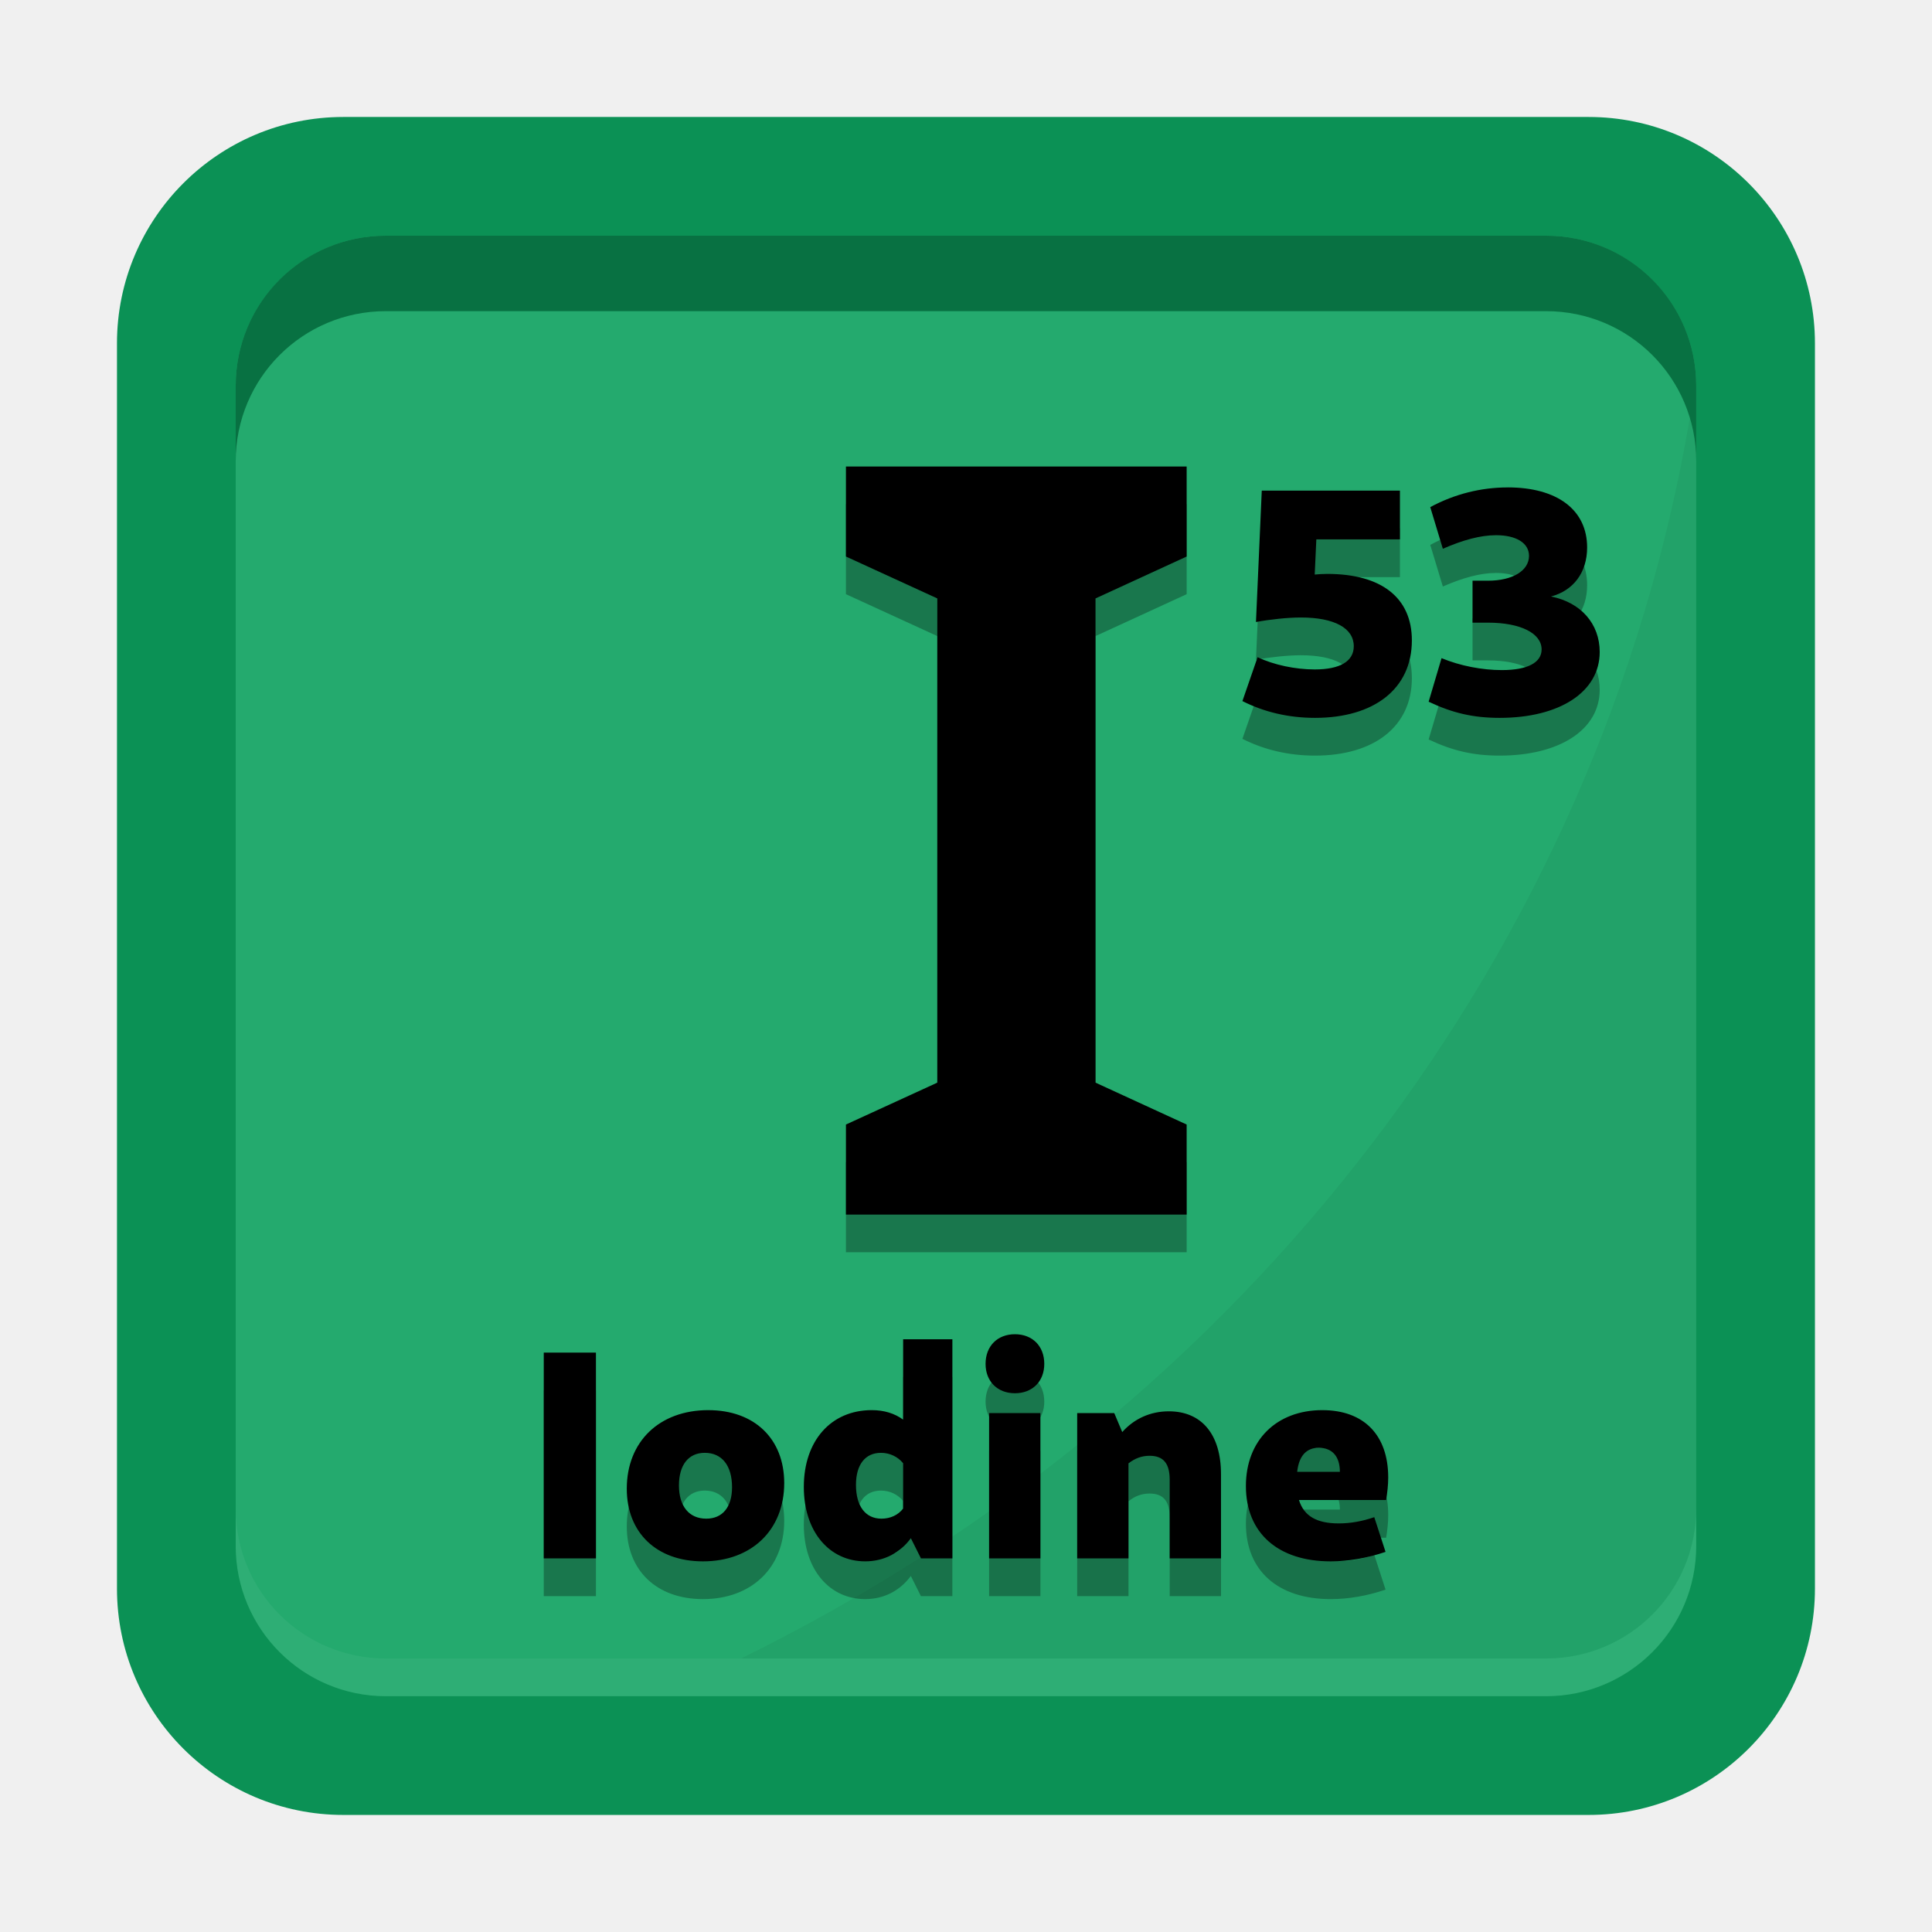
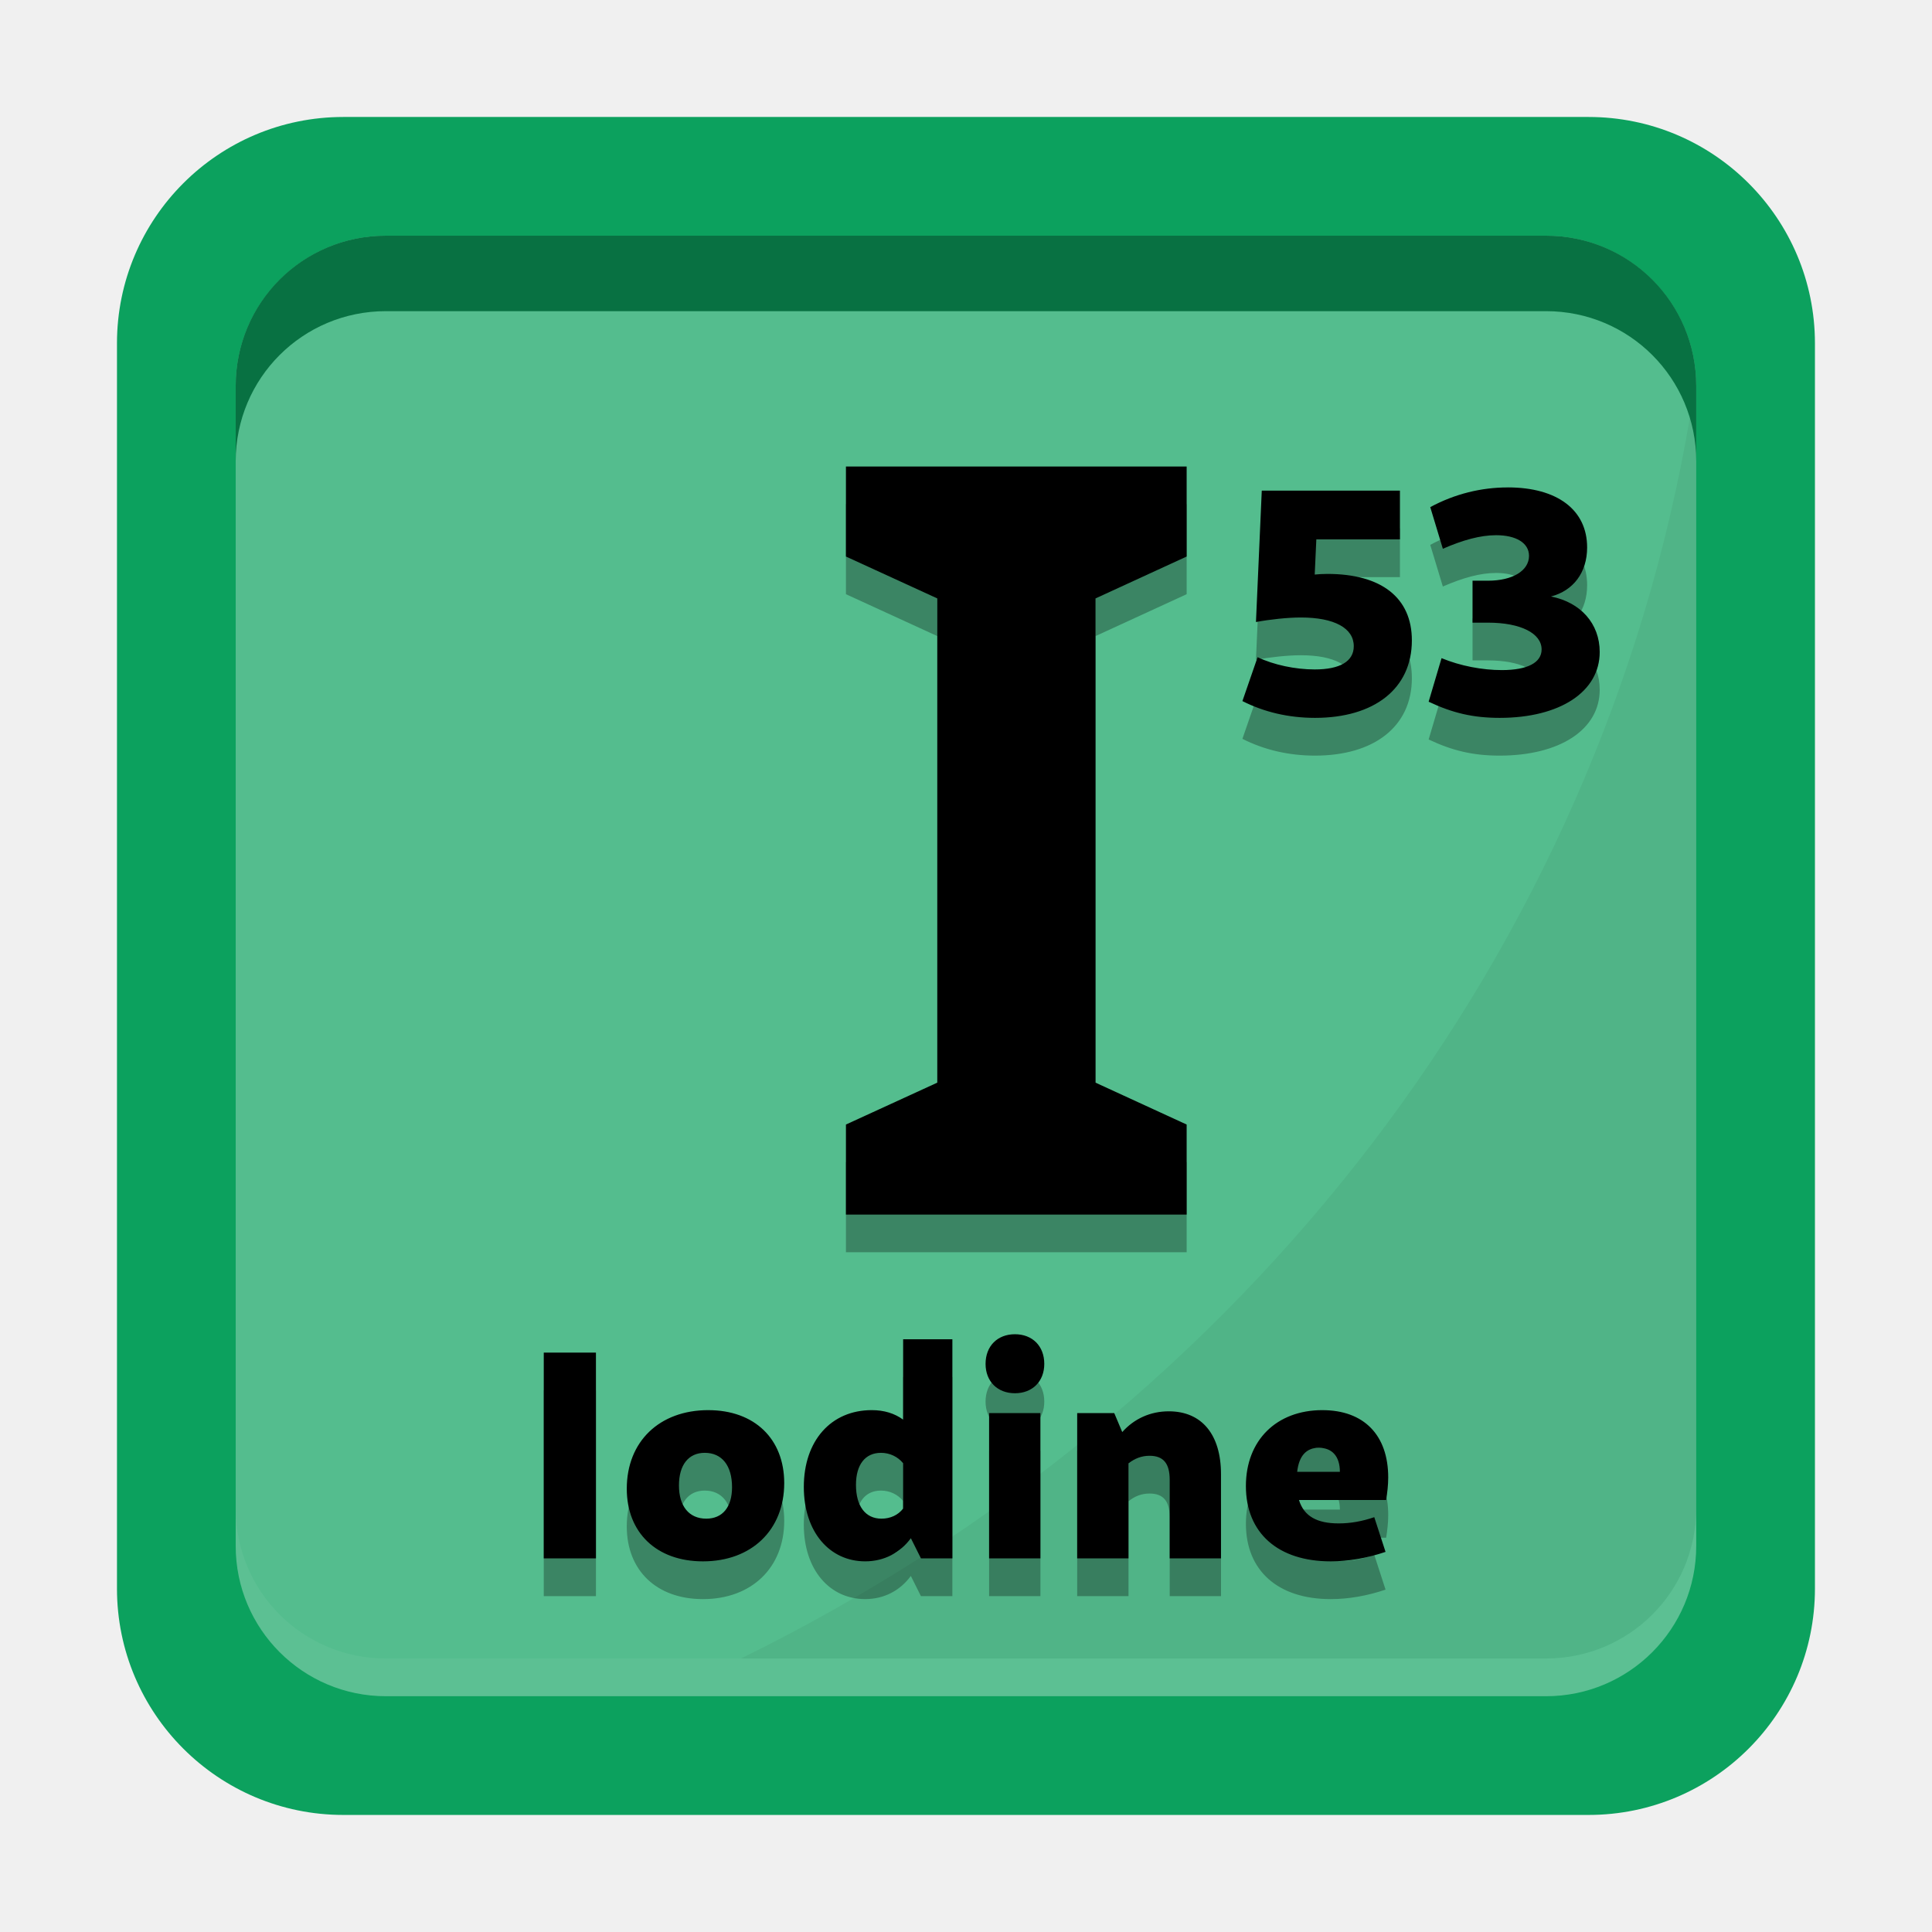
<svg xmlns="http://www.w3.org/2000/svg" width="512" height="512" version="1.1" viewBox="0 0 135.47 135.47">
-   <rect x="8.202" y="8.202" width="119.06" height="119.06" rx="15.875" ry="15.875" fill="#0b9155" />
-   <rect x="16.527" y="16.527" width="102.41" height="102.41" rx="10.535" ry="10.535" fill="#24aa6e" />
+   <rect x="8.202" y="8.202" width="119.06" height="119.06" rx="15.875" ry="15.875" fill="#0ca15e" />
+   <rect x="16.527" y="16.527" width="102.41" height="102.41" rx="10.535" ry="10.535" fill="#54bd8e" />
  <text x="56.973" y="87.808" fill="#000000" font-family="sans-serif" font-size="73.464px" opacity=".3" stroke-width="1.837" style="line-height:1.25" xml:space="preserve">
    <tspan x="56.973" y="87.808" font-family="Cantarell" font-weight="bold" stroke-width="1.837">I</tspan>
  </text>
  <path transform="scale(.26458)" d="m447.84 110.71a478.53 451.25 0 0 1-251.46 328.82h213.34c22.059 0 39.816-17.758 39.816-39.816v-277.44c0-4.027-0.597-7.908-1.699-11.566z" opacity=".05" />
  <path d="m105.72 36.825c-1.856 0-3.712 0.453-5.432 1.381l0.883 2.92c1.403-0.611 2.625-0.951 3.734-0.951 1.403 0 2.308 0.543 2.308 1.448 0 1.041-1.154 1.742-2.874 1.742h-1.086v2.942h1.086c2.286 0 3.757 0.747 3.757 1.878 0 0.928-0.996 1.448-2.784 1.448-1.381 0-2.919-0.294-4.232-0.837l-0.905 3.055c1.675 0.792 3.123 1.132 4.979 1.132 4.232 0 7.016-1.833 7.016-4.617 0-1.992-1.335-3.485-3.417-3.893 1.562-0.407 2.535-1.675 2.535-3.44 0-2.625-2.082-4.21-5.568-4.21zm-17.246 0.226-0.407 9.211c0.973-0.181 2.218-0.317 3.146-0.317 2.354 0 3.712 0.747 3.712 2.014 0 1.064-0.973 1.629-2.738 1.629-1.358 0-2.874-0.317-4.006-0.86l-1.064 3.078c1.516 0.769 3.236 1.177 5.092 1.177 4.142 0 6.79-2.037 6.79-5.432 0-2.987-2.127-4.662-5.929-4.662-0.339 0-0.634 0.022-0.883 0.045l0.113-2.467h5.862v-3.417z" opacity=".3" />
  <path transform="scale(.26458)" d="m102.28 62.465c-22.059 0-39.816 17.758-39.816 39.816v20c0-22.059 17.758-39.816 39.816-39.816h307.44c22.059 0 39.816 17.758 39.816 39.816v-20c0-22.059-17.758-39.816-39.816-39.816h-307.44z" fill="#087142" />
  <path transform="scale(.26458)" d="m62.465 399.72v10c0 22.059 17.758 39.816 39.816 39.816h307.44c22.059 0 39.816-17.758 39.816-39.816v-10c0 22.059-17.758 39.816-39.816 39.816h-307.44c-22.059 0-39.816-17.758-39.816-39.816z" fill="#fff" opacity=".05" />
  <text x="56.973" y="85.162" fill="#000000" font-family="sans-serif" font-size="73.464px" stroke-width="1.837" style="line-height:1.25" xml:space="preserve">
    <tspan x="56.973" y="85.162" font-family="Cantarell" font-weight="bold" stroke-width="1.837">I</tspan>
  </text>
  <path d="m105.72 34.178c-1.856 0-3.712 0.453-5.432 1.381l0.883 2.92c1.403-0.611 2.625-0.951 3.734-0.951 1.403 0 2.308 0.543 2.308 1.448 0 1.041-1.154 1.742-2.874 1.742h-1.086v2.942h1.086c2.286 0 3.757 0.747 3.757 1.878 0 0.928-0.996 1.448-2.784 1.448-1.381 0-2.919-0.294-4.232-0.837l-0.905 3.055c1.675 0.792 3.123 1.132 4.979 1.132 4.232 0 7.016-1.833 7.016-4.617 0-1.992-1.335-3.485-3.417-3.893 1.562-0.407 2.535-1.675 2.535-3.44 0-2.625-2.082-4.21-5.568-4.21zm-17.246 0.226-0.407 9.211c0.973-0.181 2.218-0.317 3.146-0.317 2.354 0 3.712 0.747 3.712 2.014 0 1.064-0.973 1.629-2.738 1.629-1.358 0-2.874-0.317-4.006-0.86l-1.064 3.078c1.516 0.769 3.236 1.177 5.092 1.177 4.142 0 6.79-2.037 6.79-5.432 0-2.987-2.127-4.662-5.929-4.662-0.339 0-0.634 0.022-0.883 0.045l0.113-2.467h5.862v-3.417h-9.687z" stroke-width=".265" />
  <path d="m71.166 96.202c-1.227 0-2.059 0.831-2.059 2.079 0 1.227 0.832 2.059 2.059 2.059 1.227 0 2.058-0.832 2.058-2.059 0-1.248-0.832-2.079-2.058-2.079zm-7.839 0.353v5.634c-0.603-0.437-1.33-0.665-2.204-0.665-2.848 0-4.761 2.142-4.761 5.385 0 3.16 1.809 5.218 4.304 5.218 1.331 0 2.453-0.603 3.202-1.622l0.707 1.414h2.204v-15.365zm-25.199 0.936v14.429h3.659v-14.429zm11.539 4.033c-3.431 0-5.718 2.204-5.718 5.51 0 3.077 2.079 5.094 5.343 5.094 3.41 0 5.697-2.204 5.697-5.489 0-3.098-2.079-5.115-5.323-5.115zm43.059 0c-3.223 0-5.364 2.121-5.364 5.323 0 3.285 2.245 5.281 5.946 5.281 1.248 0 2.557-0.228 3.846-0.665l-0.79-2.433c-0.852 0.291-1.663 0.437-2.495 0.437-1.518 0-2.432-0.499-2.786-1.642h6.112c0.083-0.52 0.146-1.04 0.146-1.58 0-2.973-1.705-4.72-4.616-4.72zm-10.77 0.083c-1.289 0-2.433 0.52-3.264 1.455l-0.561-1.331h-2.599v10.188h3.597v-6.653c0.437-0.353 0.915-0.541 1.476-0.541 0.977 0 1.414 0.541 1.414 1.684v5.51h3.597v-5.905c0-2.786-1.351-4.408-3.659-4.408zm-12.6 0.125v10.188h3.597v-10.188zm23.12 2.433c0.936 0 1.476 0.603 1.476 1.684h-2.994c0.125-1.123 0.644-1.684 1.518-1.684zm-43.059 0.353c1.206 0 1.913 0.894 1.913 2.412 0 1.393-0.665 2.204-1.809 2.204-1.206 0-1.913-0.874-1.913-2.329 0-1.435 0.665-2.287 1.809-2.287zm12.35 0c0.624 0 1.185 0.27 1.559 0.728v3.181c-0.353 0.457-0.894 0.707-1.518 0.707-1.123 0-1.788-0.873-1.788-2.37 0-1.414 0.645-2.245 1.747-2.245z" opacity=".3" />
  <path d="m71.166 93.555c-1.227 0-2.059 0.831-2.059 2.079 0 1.227 0.832 2.059 2.059 2.059s2.058-0.832 2.058-2.059c0-1.248-0.832-2.079-2.058-2.079zm-7.839 0.353v5.634c-0.603-0.437-1.33-0.665-2.203-0.665-2.849 0-4.761 2.142-4.761 5.385 0 3.16 1.809 5.218 4.304 5.218 1.331 0 2.453-0.603 3.202-1.622l0.707 1.414h2.204v-15.365h-3.451zm-25.199 0.936v14.429h3.659v-14.429zm11.539 4.033c-3.43 0-5.718 2.204-5.718 5.51 0 3.077 2.079 5.094 5.343 5.094 3.41 0 5.697-2.204 5.697-5.488 0-3.098-2.079-5.115-5.323-5.115zm43.058 0c-3.223 0-5.364 2.121-5.364 5.323 0 3.285 2.245 5.281 5.946 5.281 1.248 0 2.557-0.228 3.846-0.665l-0.79-2.433c-0.852 0.291-1.663 0.437-2.495 0.437-1.518 0-2.432-0.499-2.786-1.642h6.112c0.083-0.52 0.146-1.04 0.146-1.58 0-2.973-1.705-4.72-4.616-4.72zm-10.77 0.083c-1.289 0-2.433 0.52-3.264 1.455l-0.561-1.331h-2.599v10.188h3.597v-6.653c0.437-0.353 0.915-0.541 1.476-0.541 0.977 0 1.414 0.541 1.414 1.684v5.51h3.597v-5.904c0-2.786-1.351-4.408-3.659-4.408zm-12.6 0.125v10.188h3.597v-10.188zm23.12 2.433c0.936 0 1.476 0.603 1.476 1.684h-2.994c0.125-1.123 0.644-1.684 1.518-1.684zm-43.058 0.353c1.206 0 1.913 0.894 1.913 2.412 0 1.393-0.665 2.204-1.809 2.204-1.206 0-1.913-0.874-1.913-2.329 0-1.435 0.665-2.287 1.809-2.287zm12.35 0c0.624 0 1.185 0.27 1.559 0.728v3.181c-0.353 0.457-0.894 0.707-1.518 0.707-1.123 0-1.788-0.873-1.788-2.37 0-1.414 0.645-2.245 1.747-2.245z" stroke-width=".265" />
</svg>
